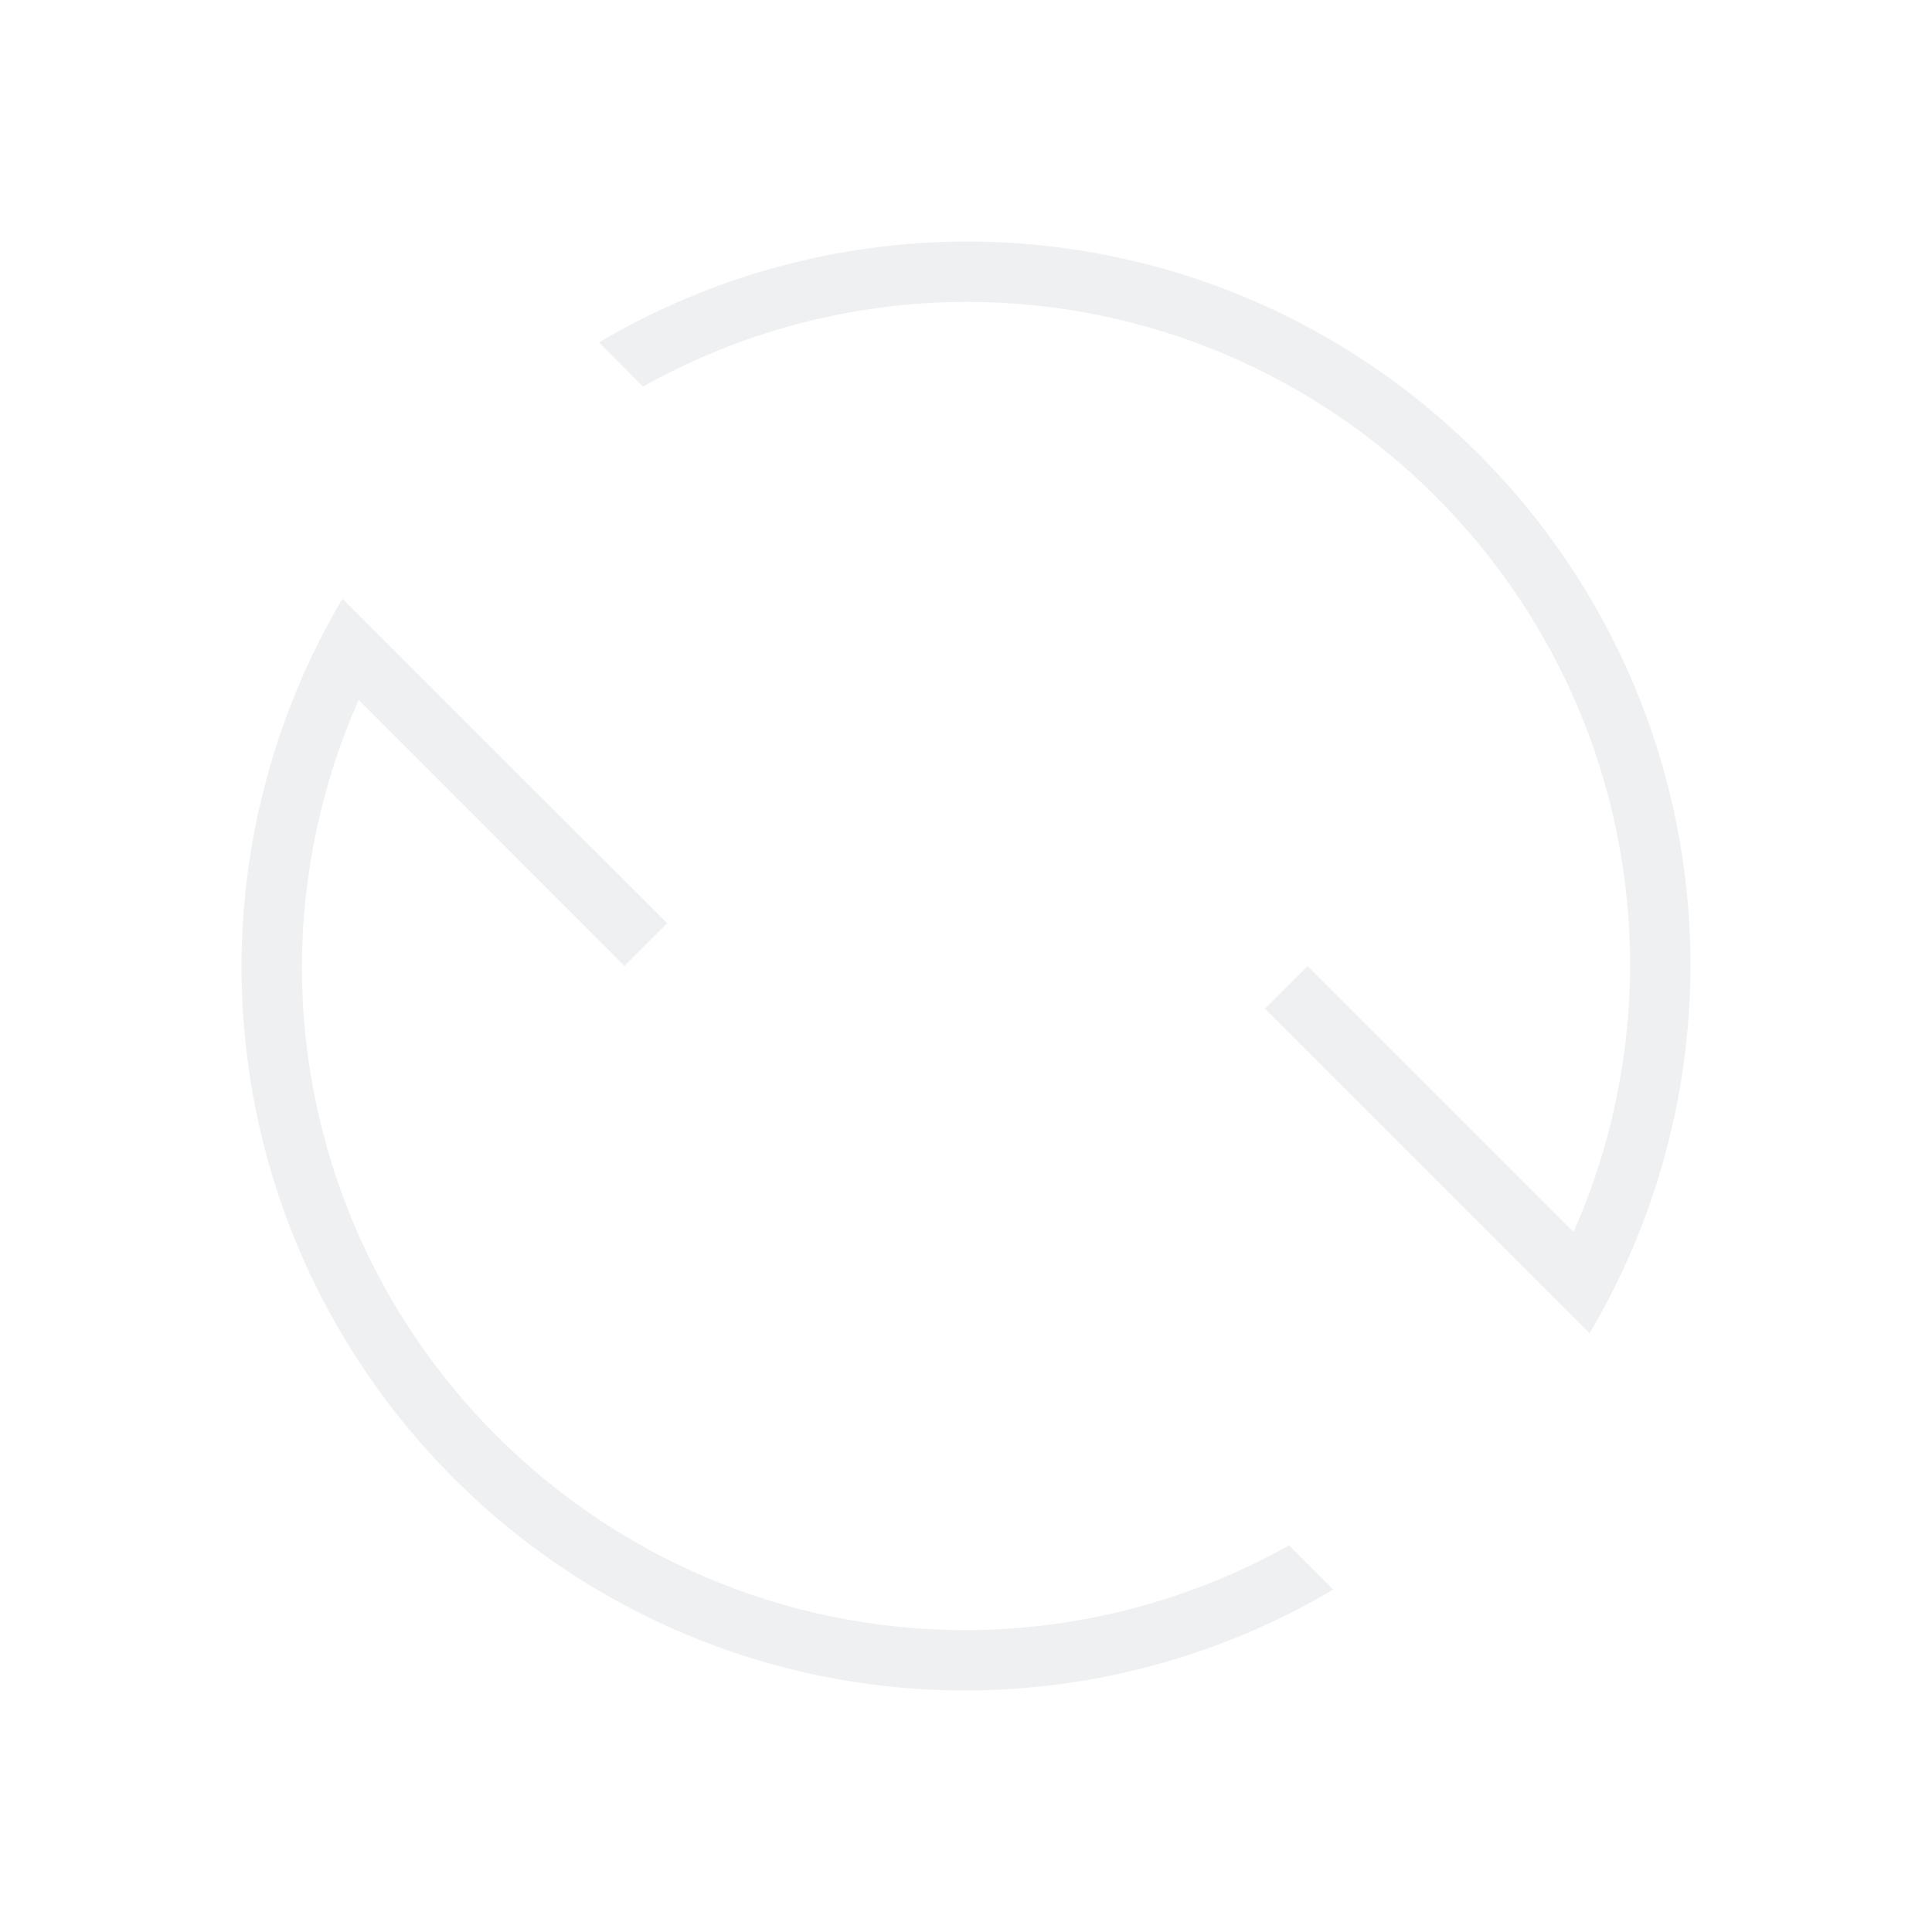
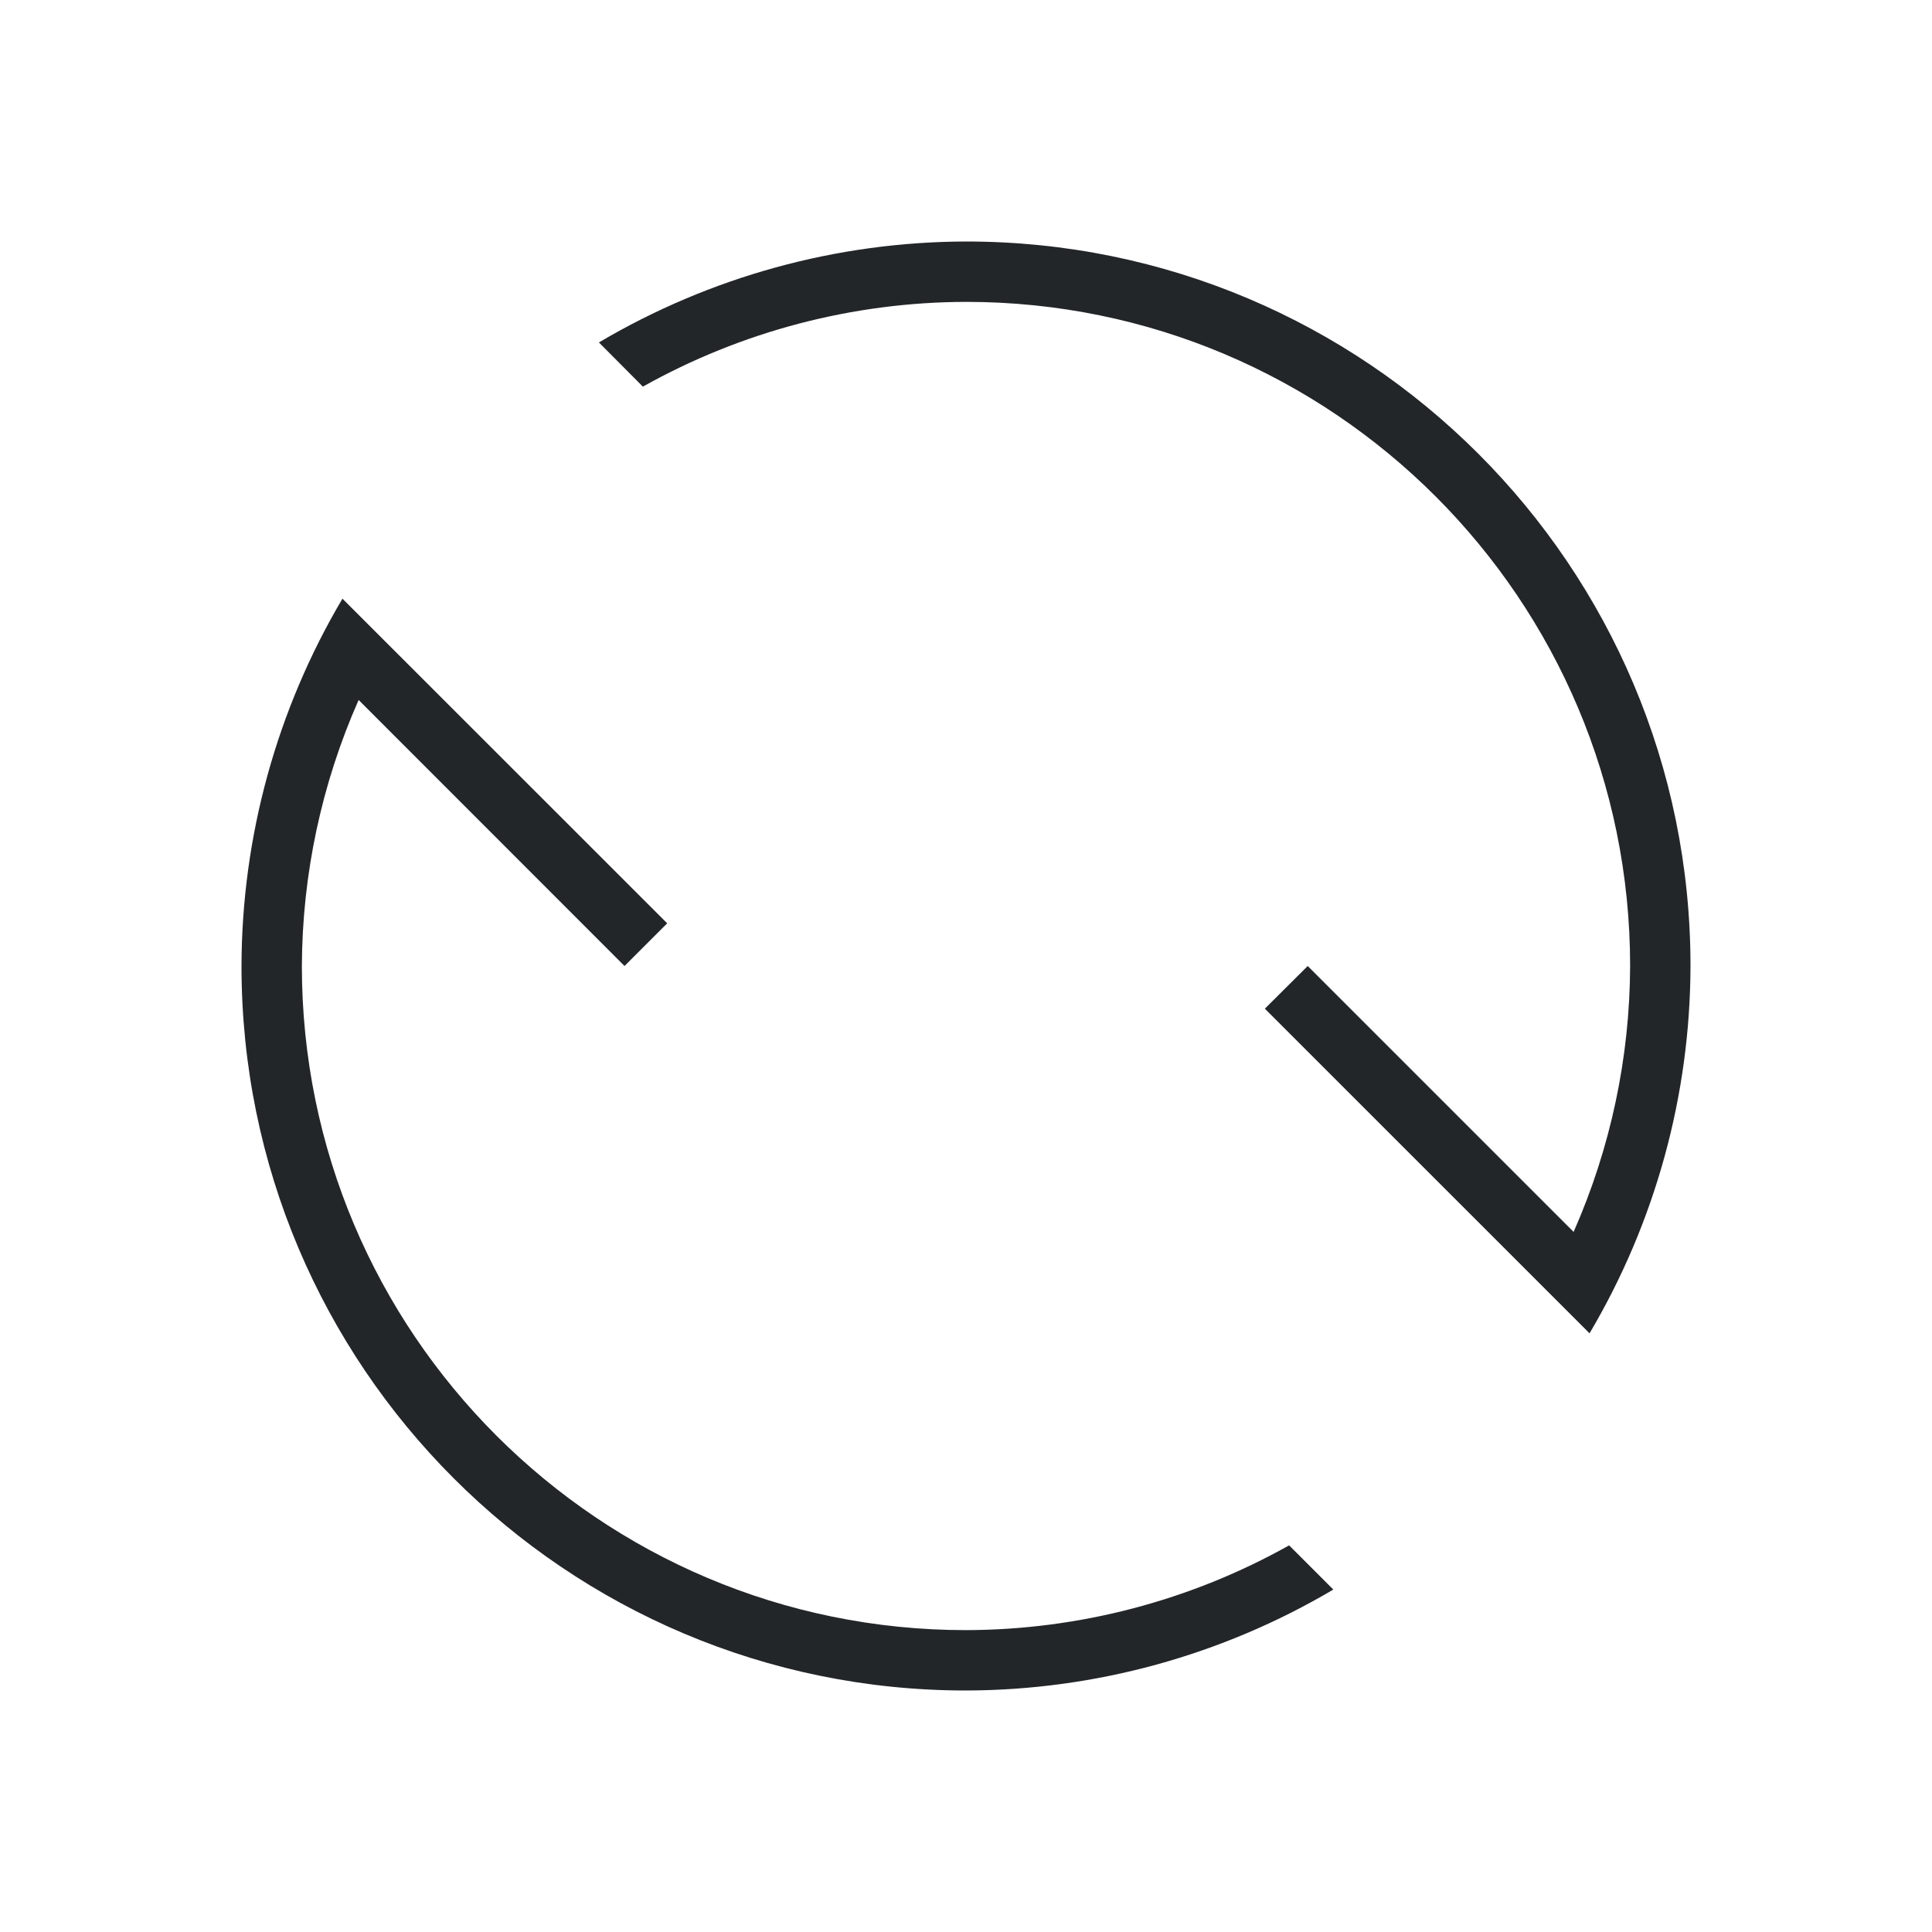
<svg xmlns="http://www.w3.org/2000/svg" version="1.1" viewBox="0 0 32 32">
  <defs>
    <style type="text/css" id="current-color-scheme">.ColorScheme-Text {
-         color:#eff0f1;
+         color:#232629;
      }</style>
  </defs>
  <path class="ColorScheme-Text" fill="currentColor" d="m 28,16 a 12,12 0 0 1 -1.672,6.084 L 20.95,16.707 21.66,16 26.064,20.404 A 11,11 0 0 0 27,16 11,11 0 0 0 16,5 11,11 0 0 0 10.648,6.404 L 9.92,5.672 A 12,12 0 0 1 16,4 12,12 0 0 1 28,16 M 22.084,26.328 A 12,12 0 0 1 16,28 12,12 0 0 1 4,16 12,12 0 0 1 5.672,9.916 L 11.051,15.293 10.344,16 5.94,11.594 A 11,11 0 0 0 5,16 11,11 0 0 0 16,27 11,11 0 0 0 21.352,25.596 Z" />
</svg>
